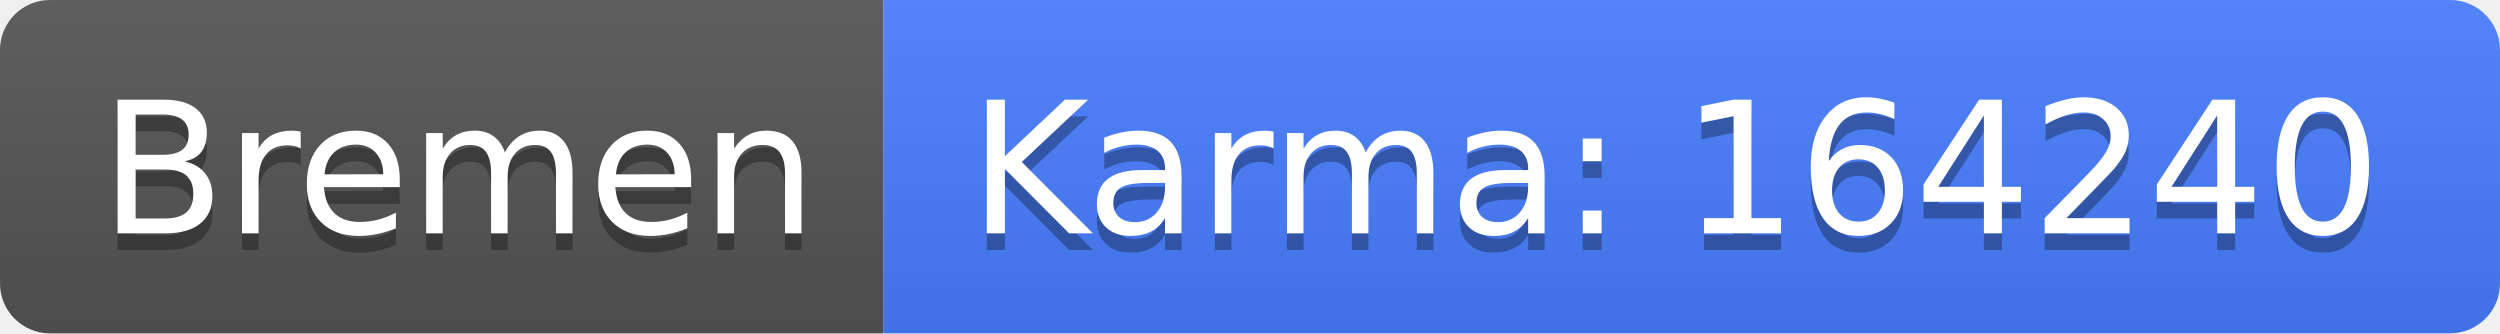
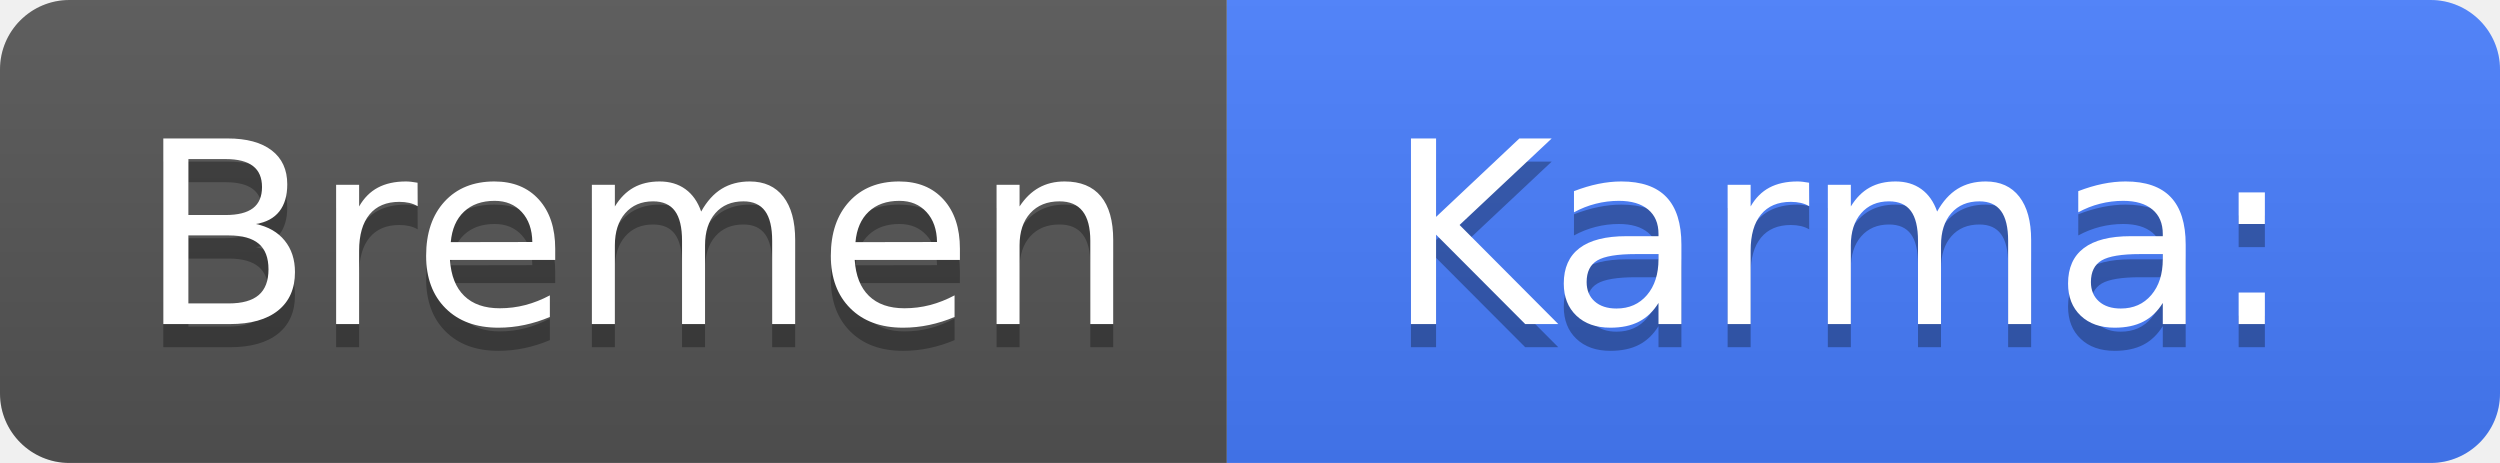
- <svg xmlns="http://www.w3.org/2000/svg" width="150" height="20">
+ <svg xmlns="http://www.w3.org/2000/svg" width="108" height="20">
  <linearGradient id="b" x2="0" y2="100%">
    <stop offset="0" stop-color="#bbb" stop-opacity=".1" />
    <stop offset="1" stop-opacity=".1" />
  </linearGradient>
  <clipPath id="a">
-     <rect width="150" height="20" rx="3" fill="#fff" />
+     <rect width="108" height="20" rx="3" fill="#fff" />
  </clipPath>
  <g clip-path="url(#a)">
    <path fill="#555" d="M0 0h53v20H0z" />
-     <path fill="#477eff" d="M53 0h97v20H53z" />
-     <path fill="url(#b)" d="M0 0h150v20H0z" />
+     <path fill="#477eff" d="M53 0h55v20H53z" />
+     <path fill="url(#b)" d="M0 0h108v20H0z" />
  </g>
  <g fill="#fff" text-anchor="middle" font-family="DejaVu Sans,Verdana,Geneva,sans-serif" font-size="110">
    <text x="275" y="150" fill="#010101" fill-opacity=".3" transform="scale(.1)" textLength="430">Bremen</text>
    <text x="275" y="140" transform="scale(.1)" textLength="430">Bremen</text>
-     <text x="1005" y="150" fill="#010101" fill-opacity=".3" transform="scale(.1)" textLength="870">Karma: 164240</text>
-     <text x="1005" y="140" transform="scale(.1)" textLength="870">Karma: 164240</text>
+     <text x="795" y="150" fill="#010101" fill-opacity=".3" transform="scale(.1)" textLength="450">Karma: </text>
+     <text x="795" y="140" transform="scale(.1)" textLength="450">Karma: </text>
  </g>
</svg>
